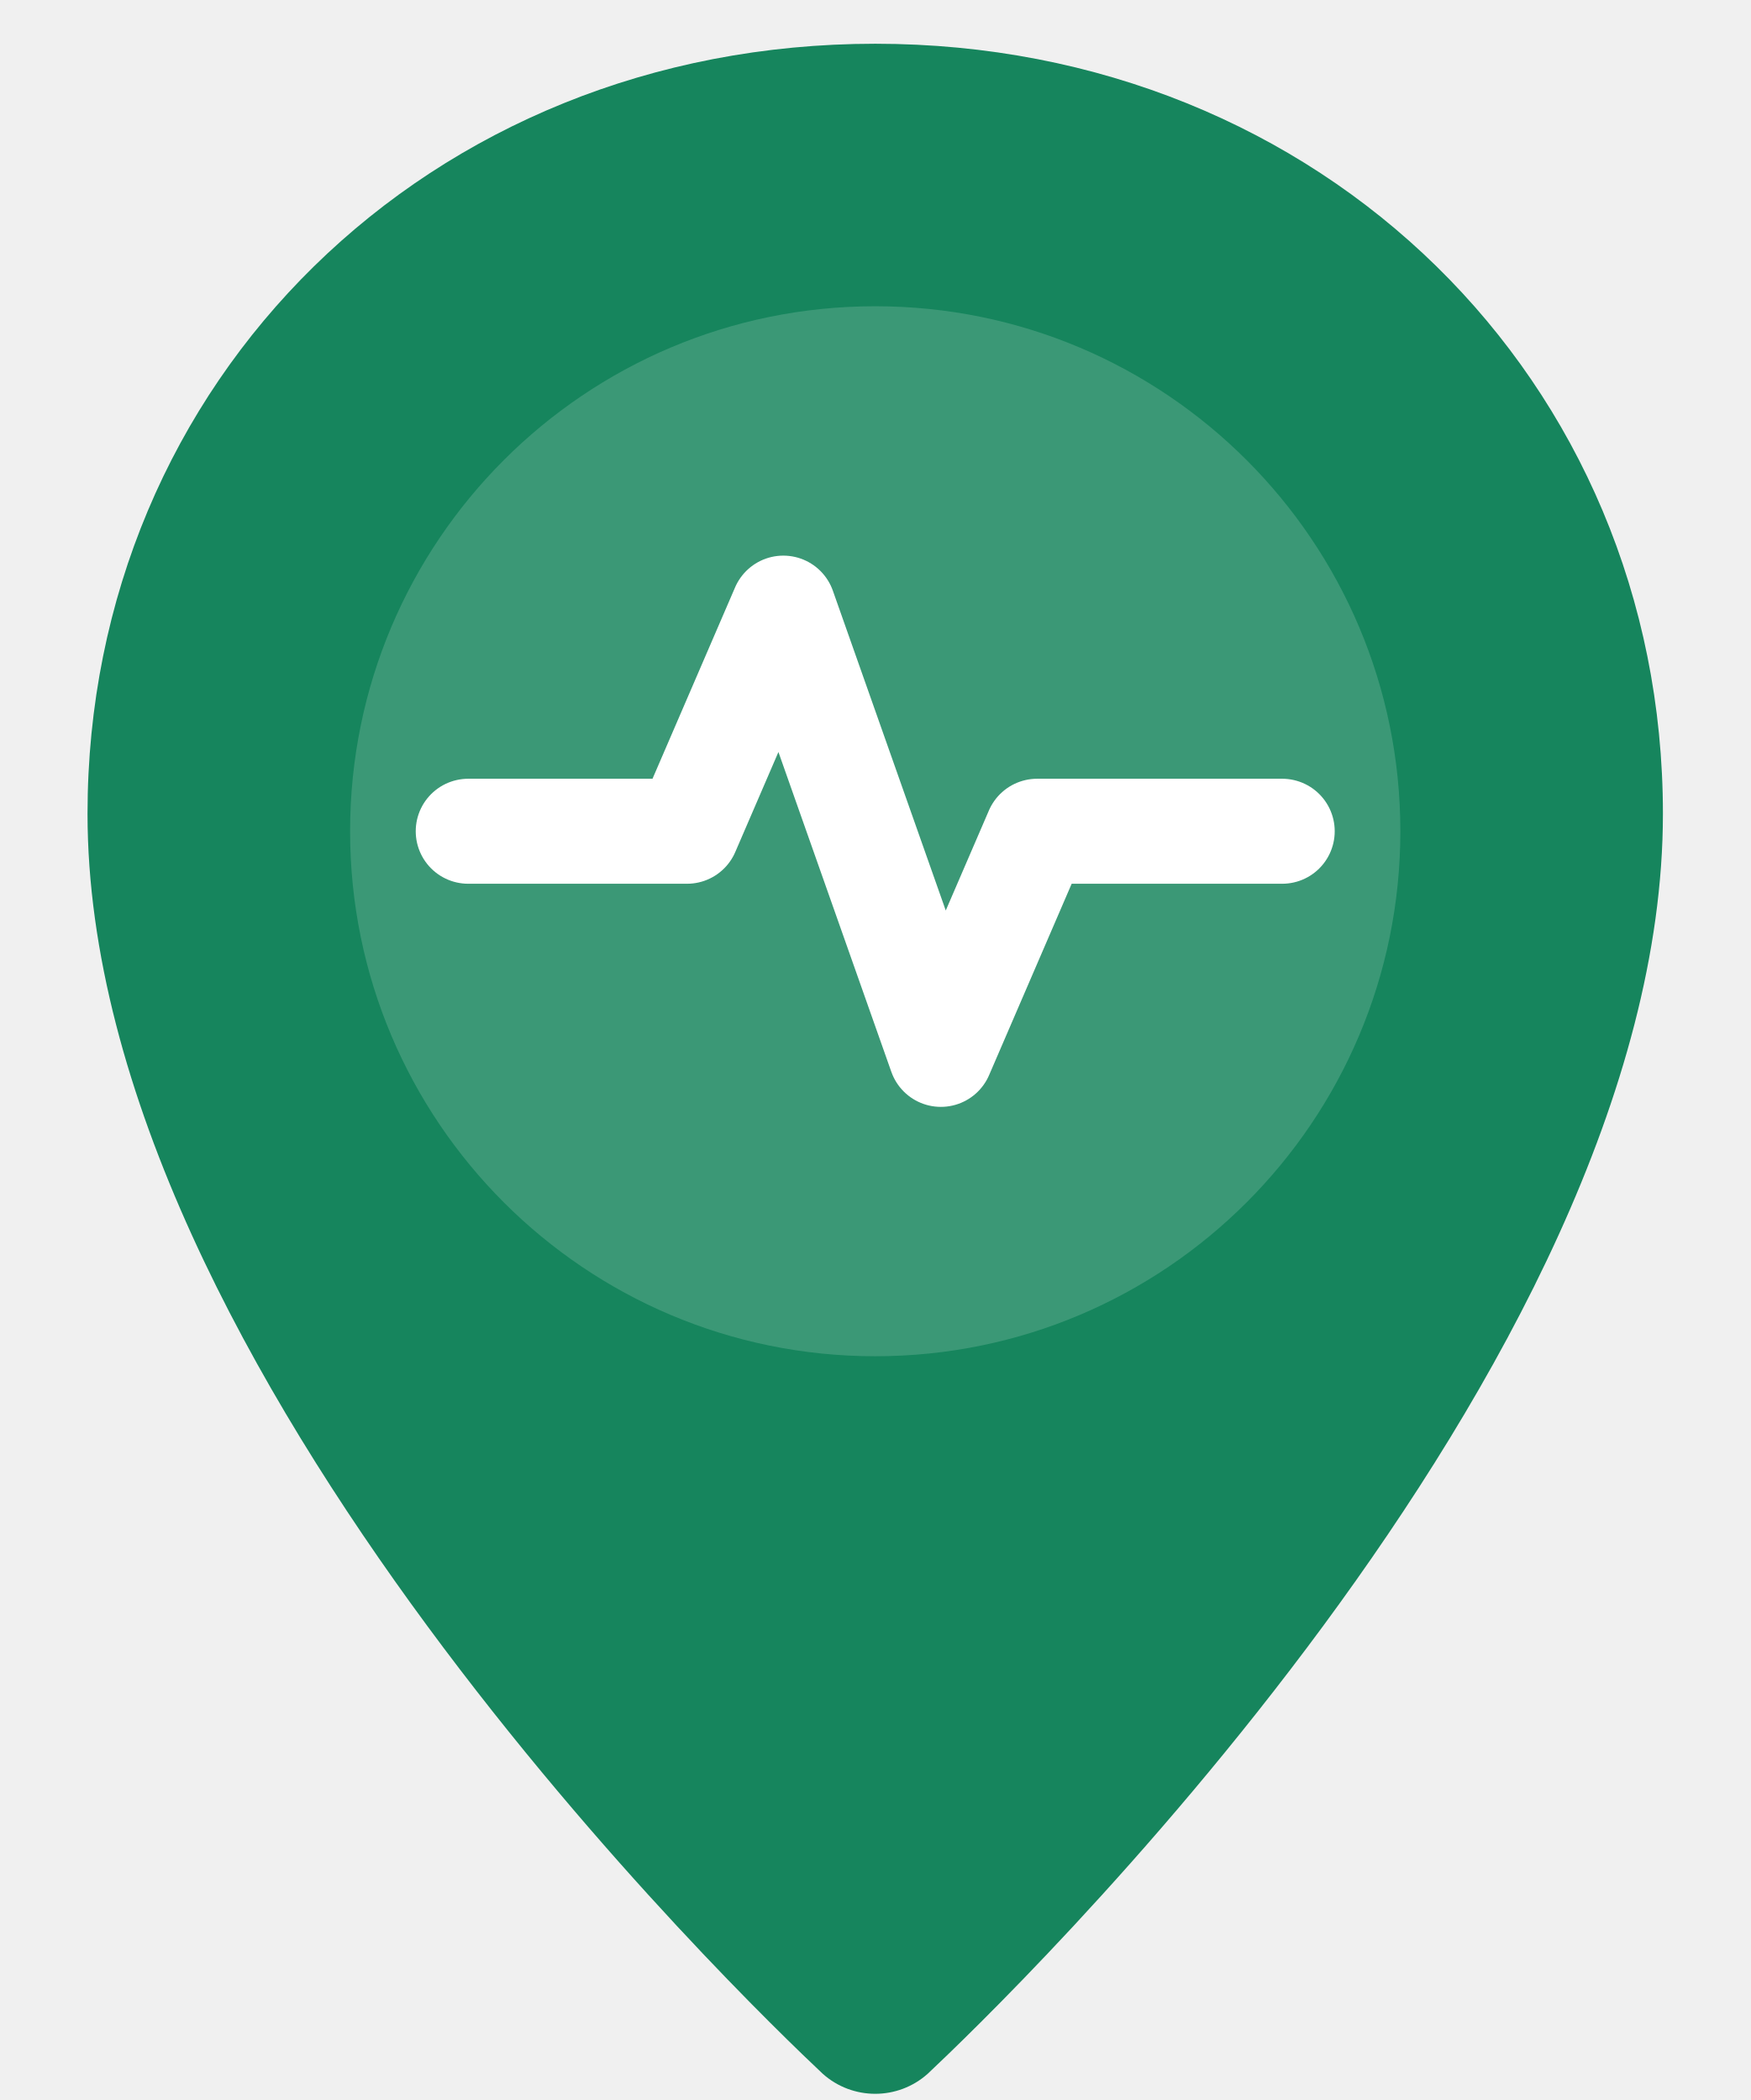
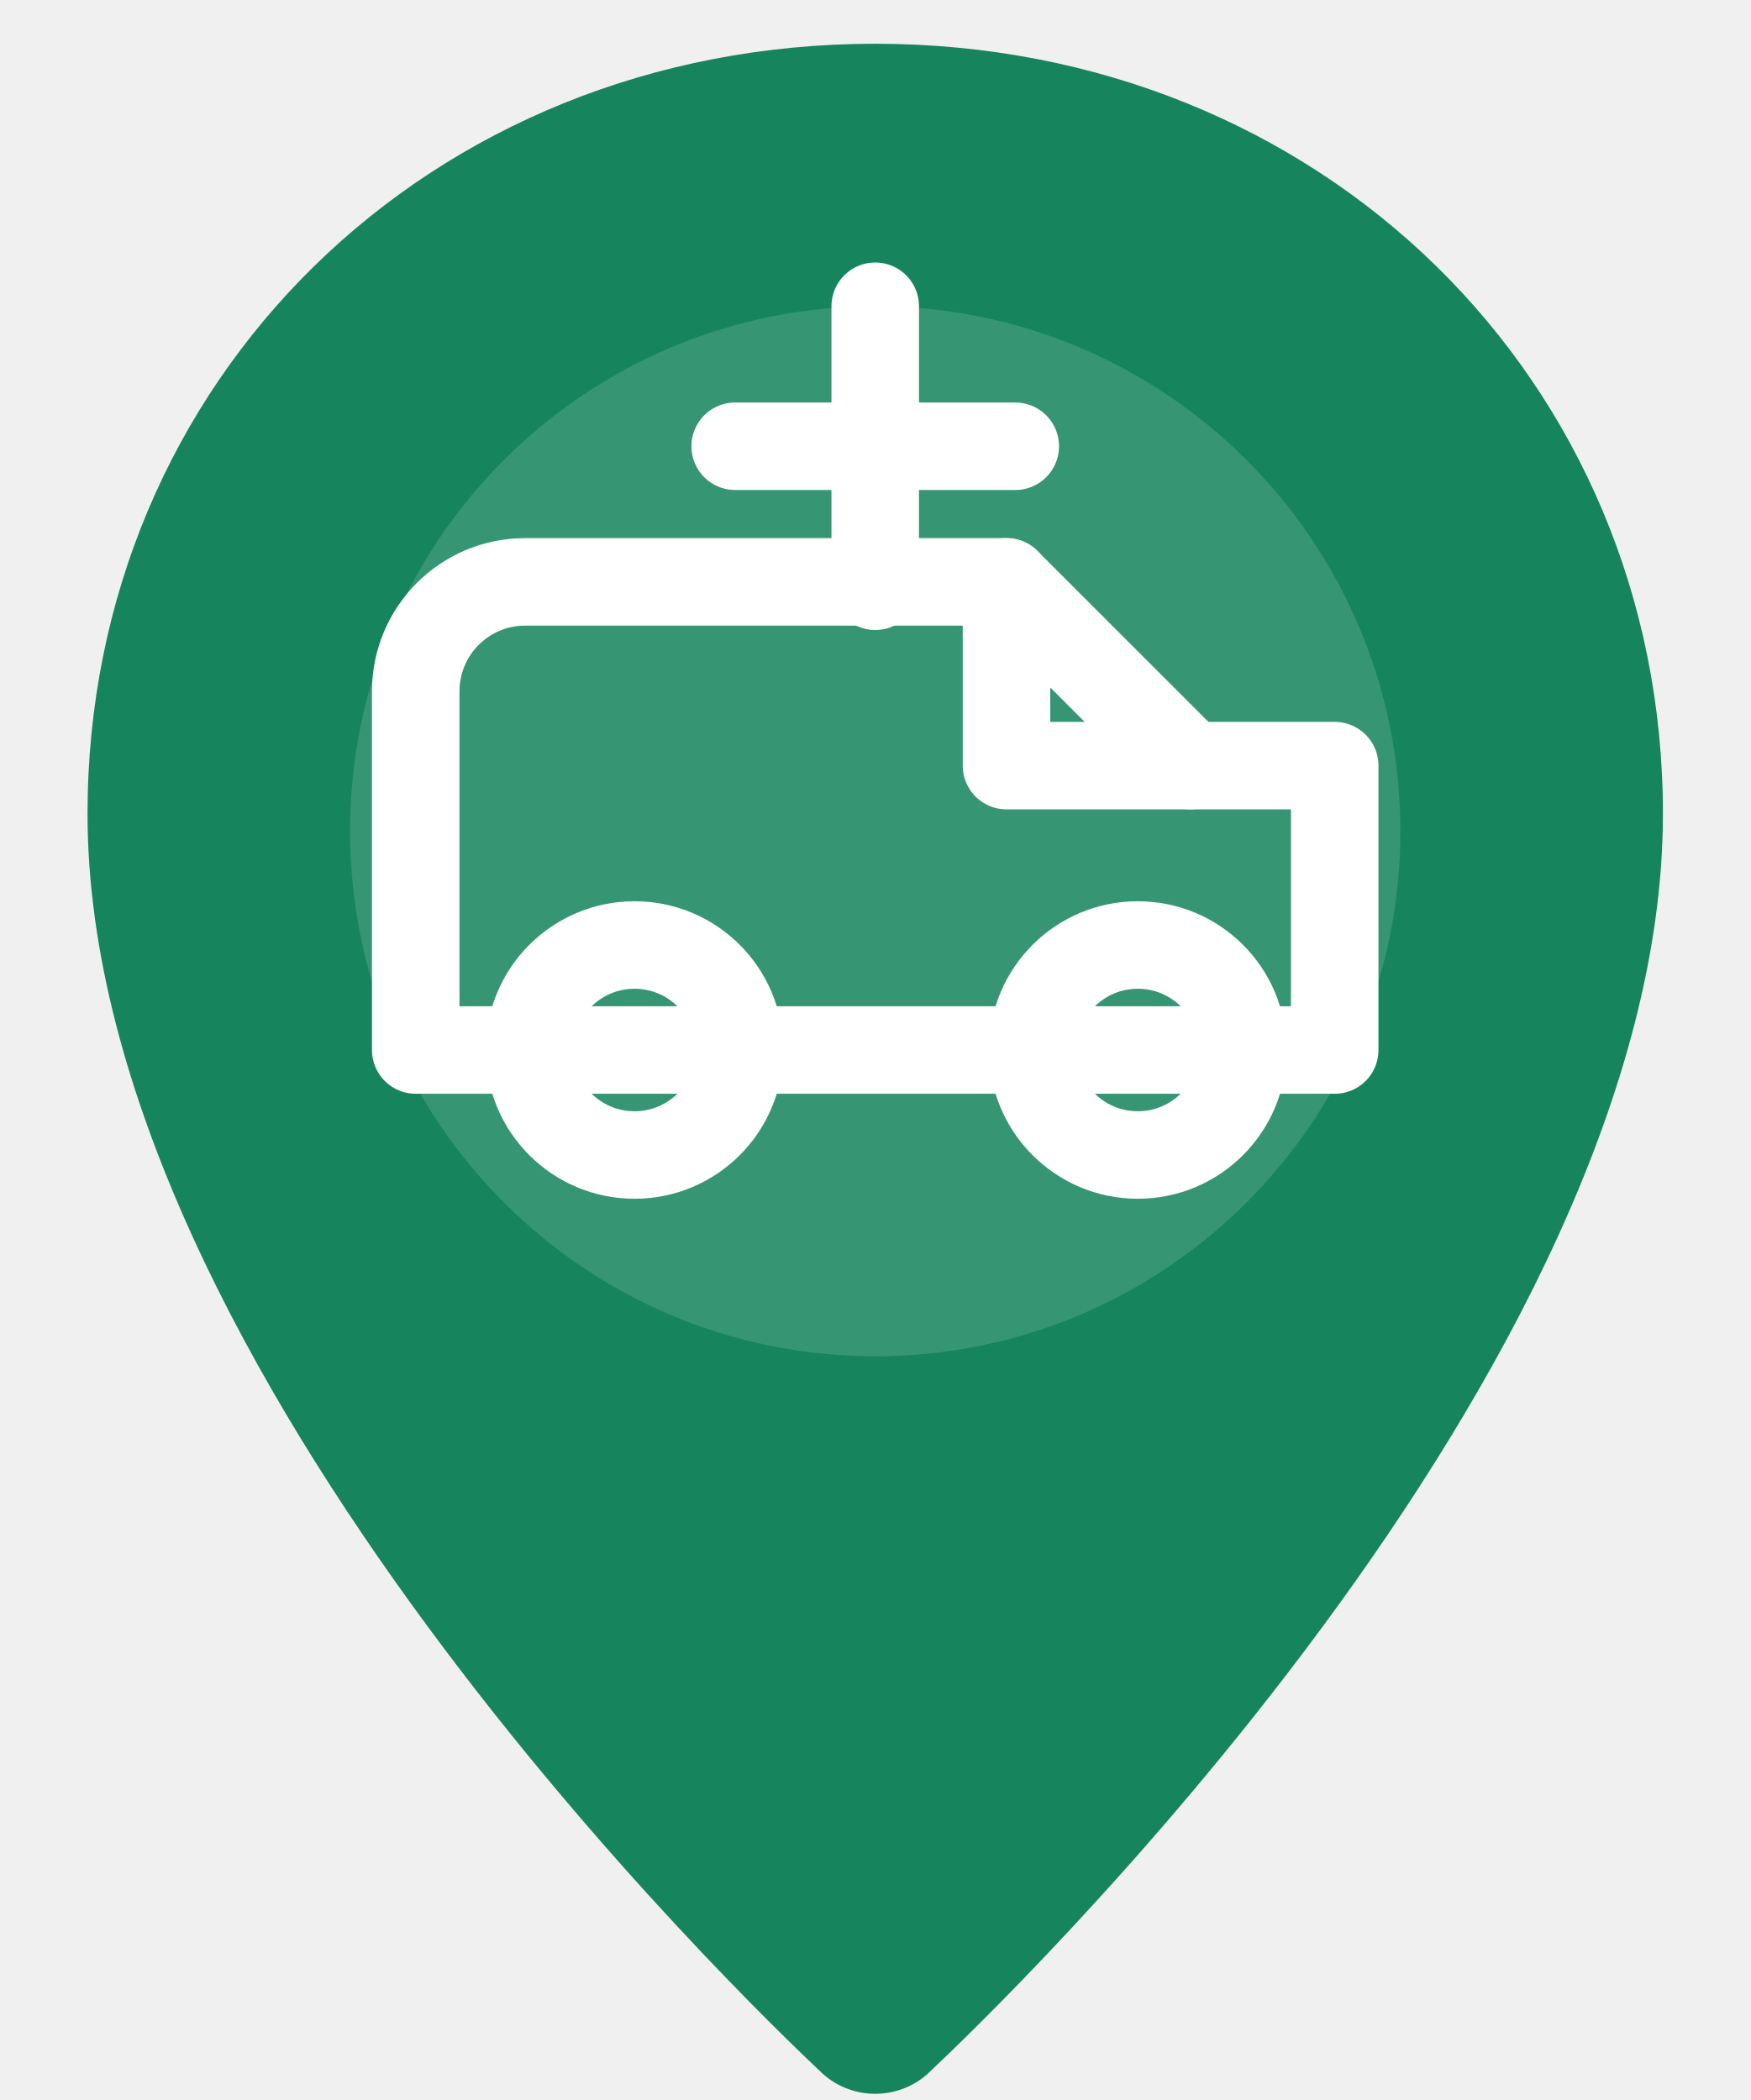
<svg xmlns="http://www.w3.org/2000/svg" width="40" height="48" viewBox="0 0 40 48">
  <path fill="#16855D" d="M20 1C9.8 1 2 8.7 2 18.6 2 31.3 17.1 45.8 18.8 47.4a1.8 1.8 0 0 0 2.4 0C22.9 45.8 38 31.3 38 18.6 38 8.7 30.2 1 20 1Z" />
-   <circle cx="20" cy="19" r="12" fill="#FFF" fill-opacity=".16" />
-   <path fill="none" stroke="#FFF" stroke-linecap="round" stroke-linejoin="round" stroke-width="2.4" d="M10.7 19h5l2.2-5.1 3.6 10.2 2.2-5.1h5.6" />
+   <circle cx="20" cy="19" r="12" fill="#FFF" fill-opacity=".14" />
+   <g fill="none" stroke="#FFF" stroke-linecap="round" stroke-linejoin="round" stroke-width="2">
+     <path d="M9.5 22v-6.2a2.5 2.5 0 0 1 2.5-2.5h11l4.2 4.2h3.3V24h-21z" />
+     <circle cx="14.5" cy="24" r="2.4" />
+     <circle cx="26" cy="24" r="2.4" />
+     <path d="M16.8 10.2h6.4M20 7v6.4M23 13.3v4.2h4.2" />
+   </g>
</svg>
